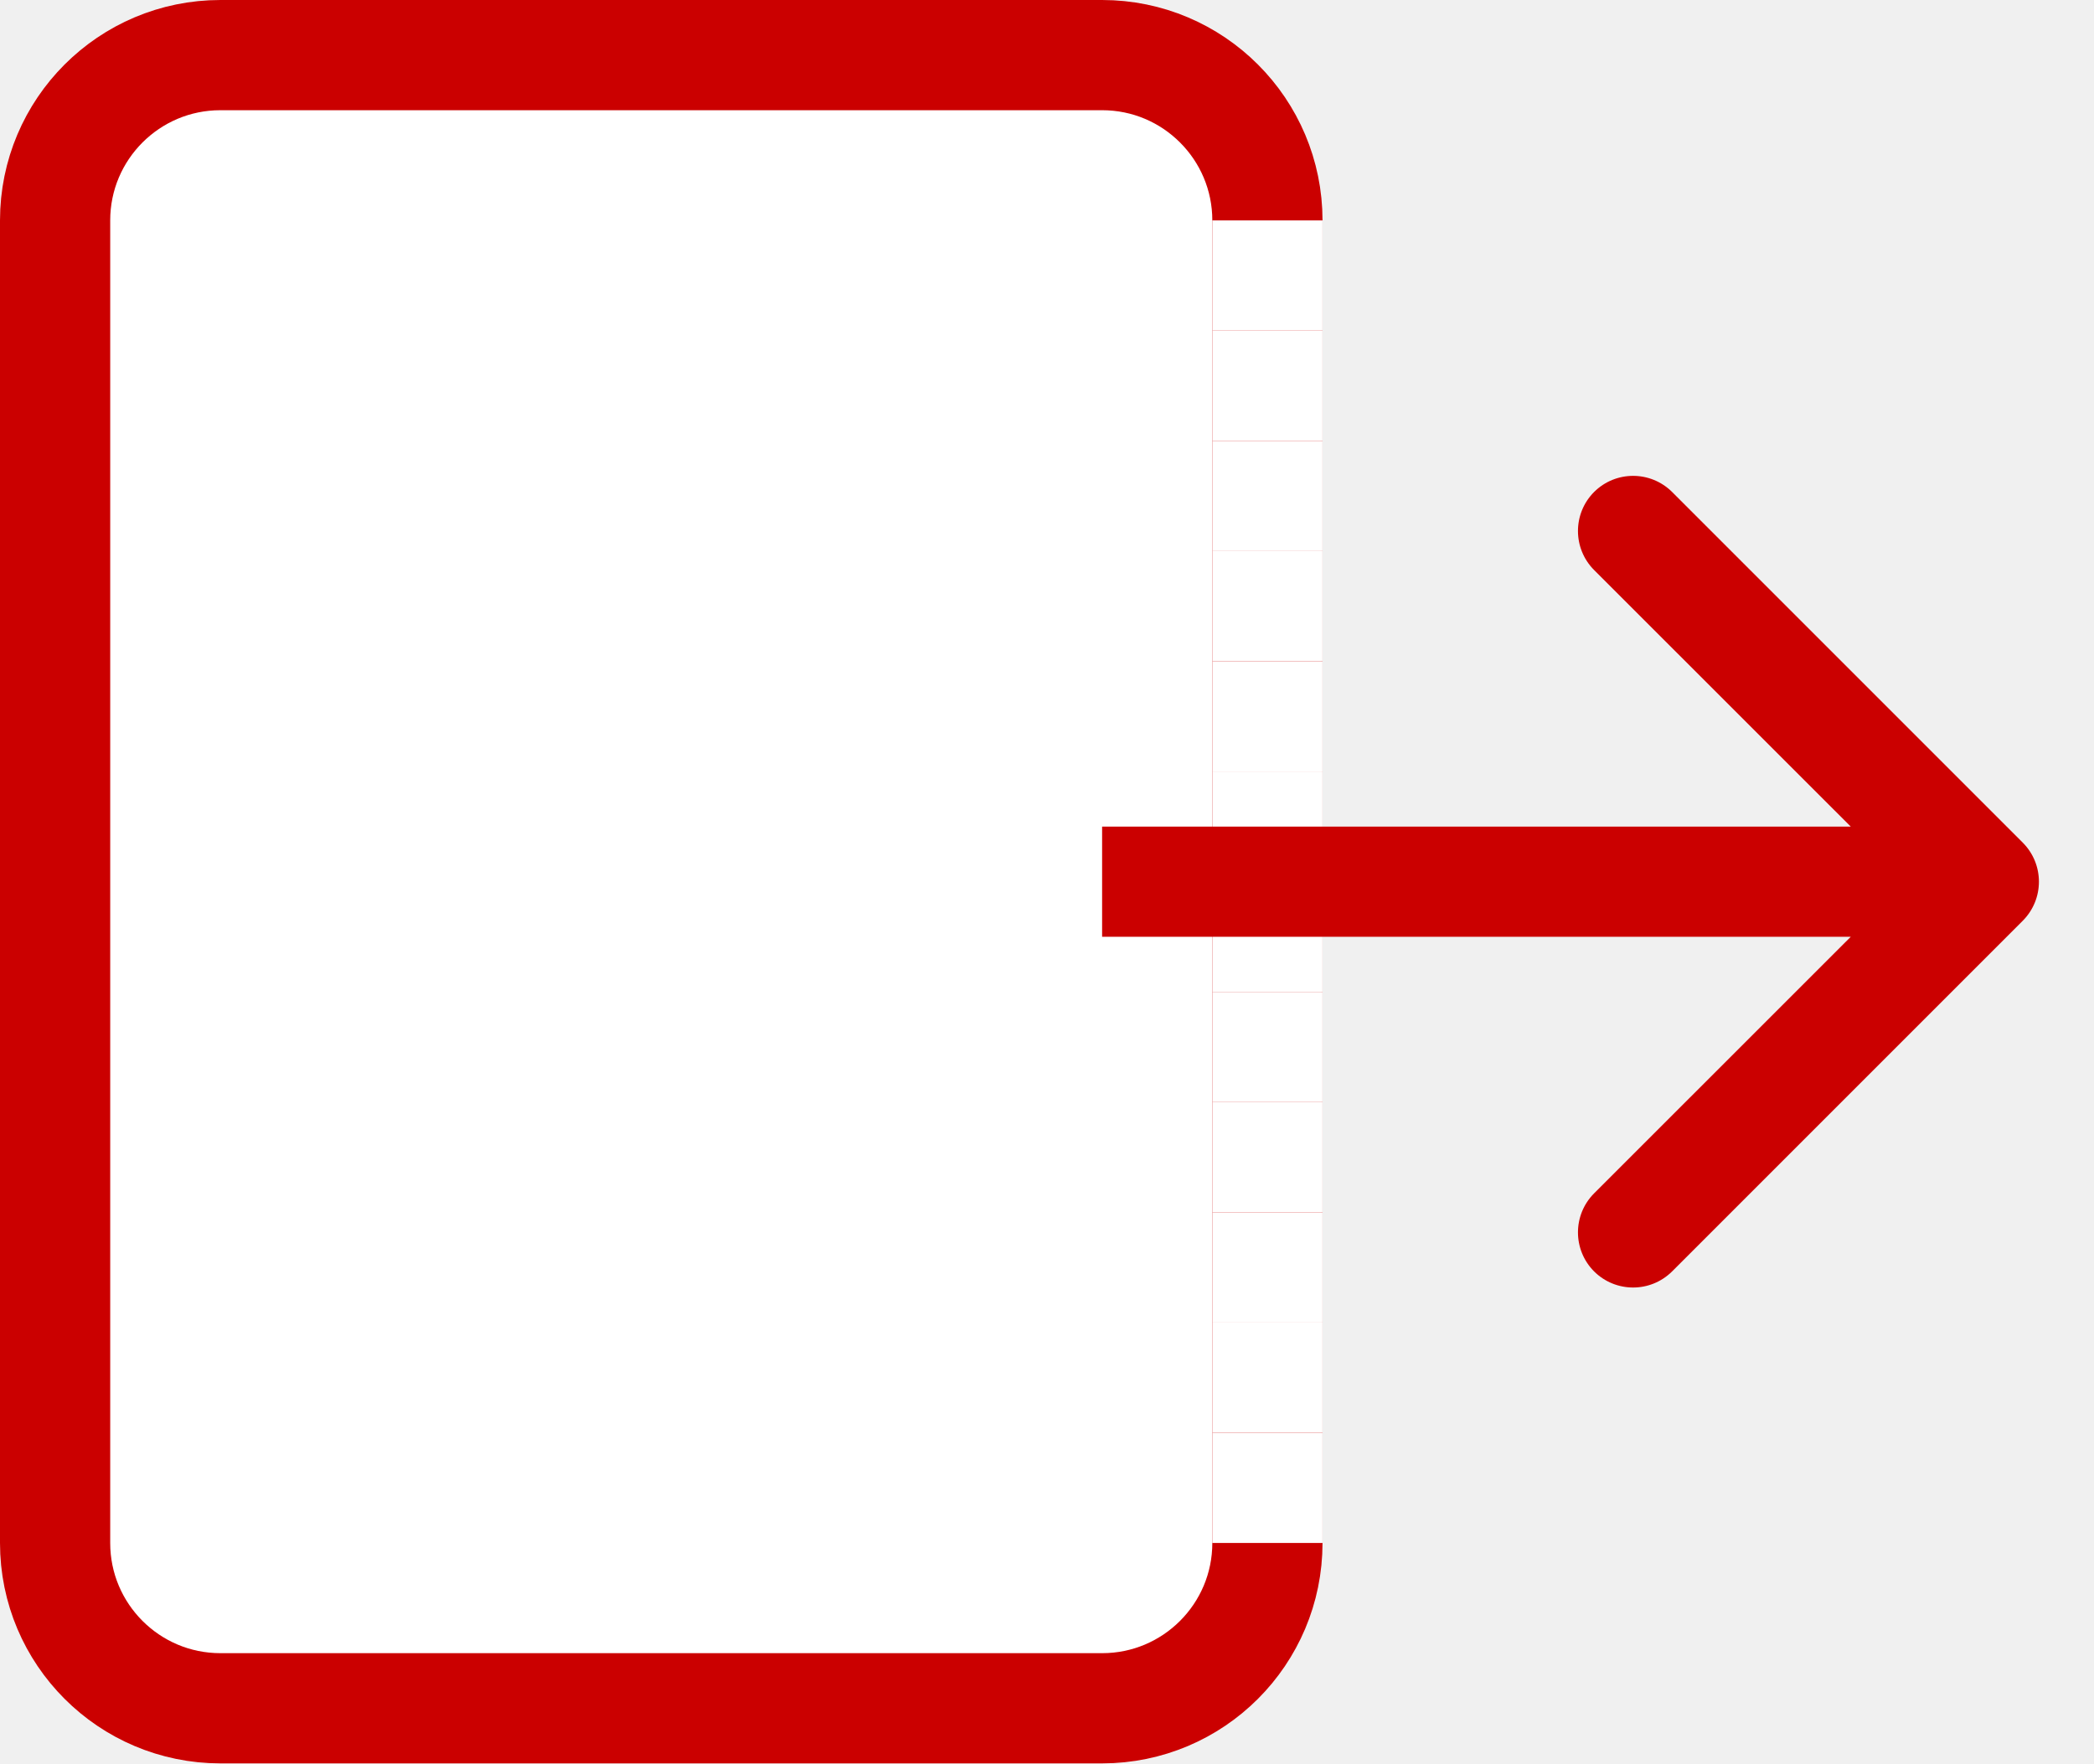
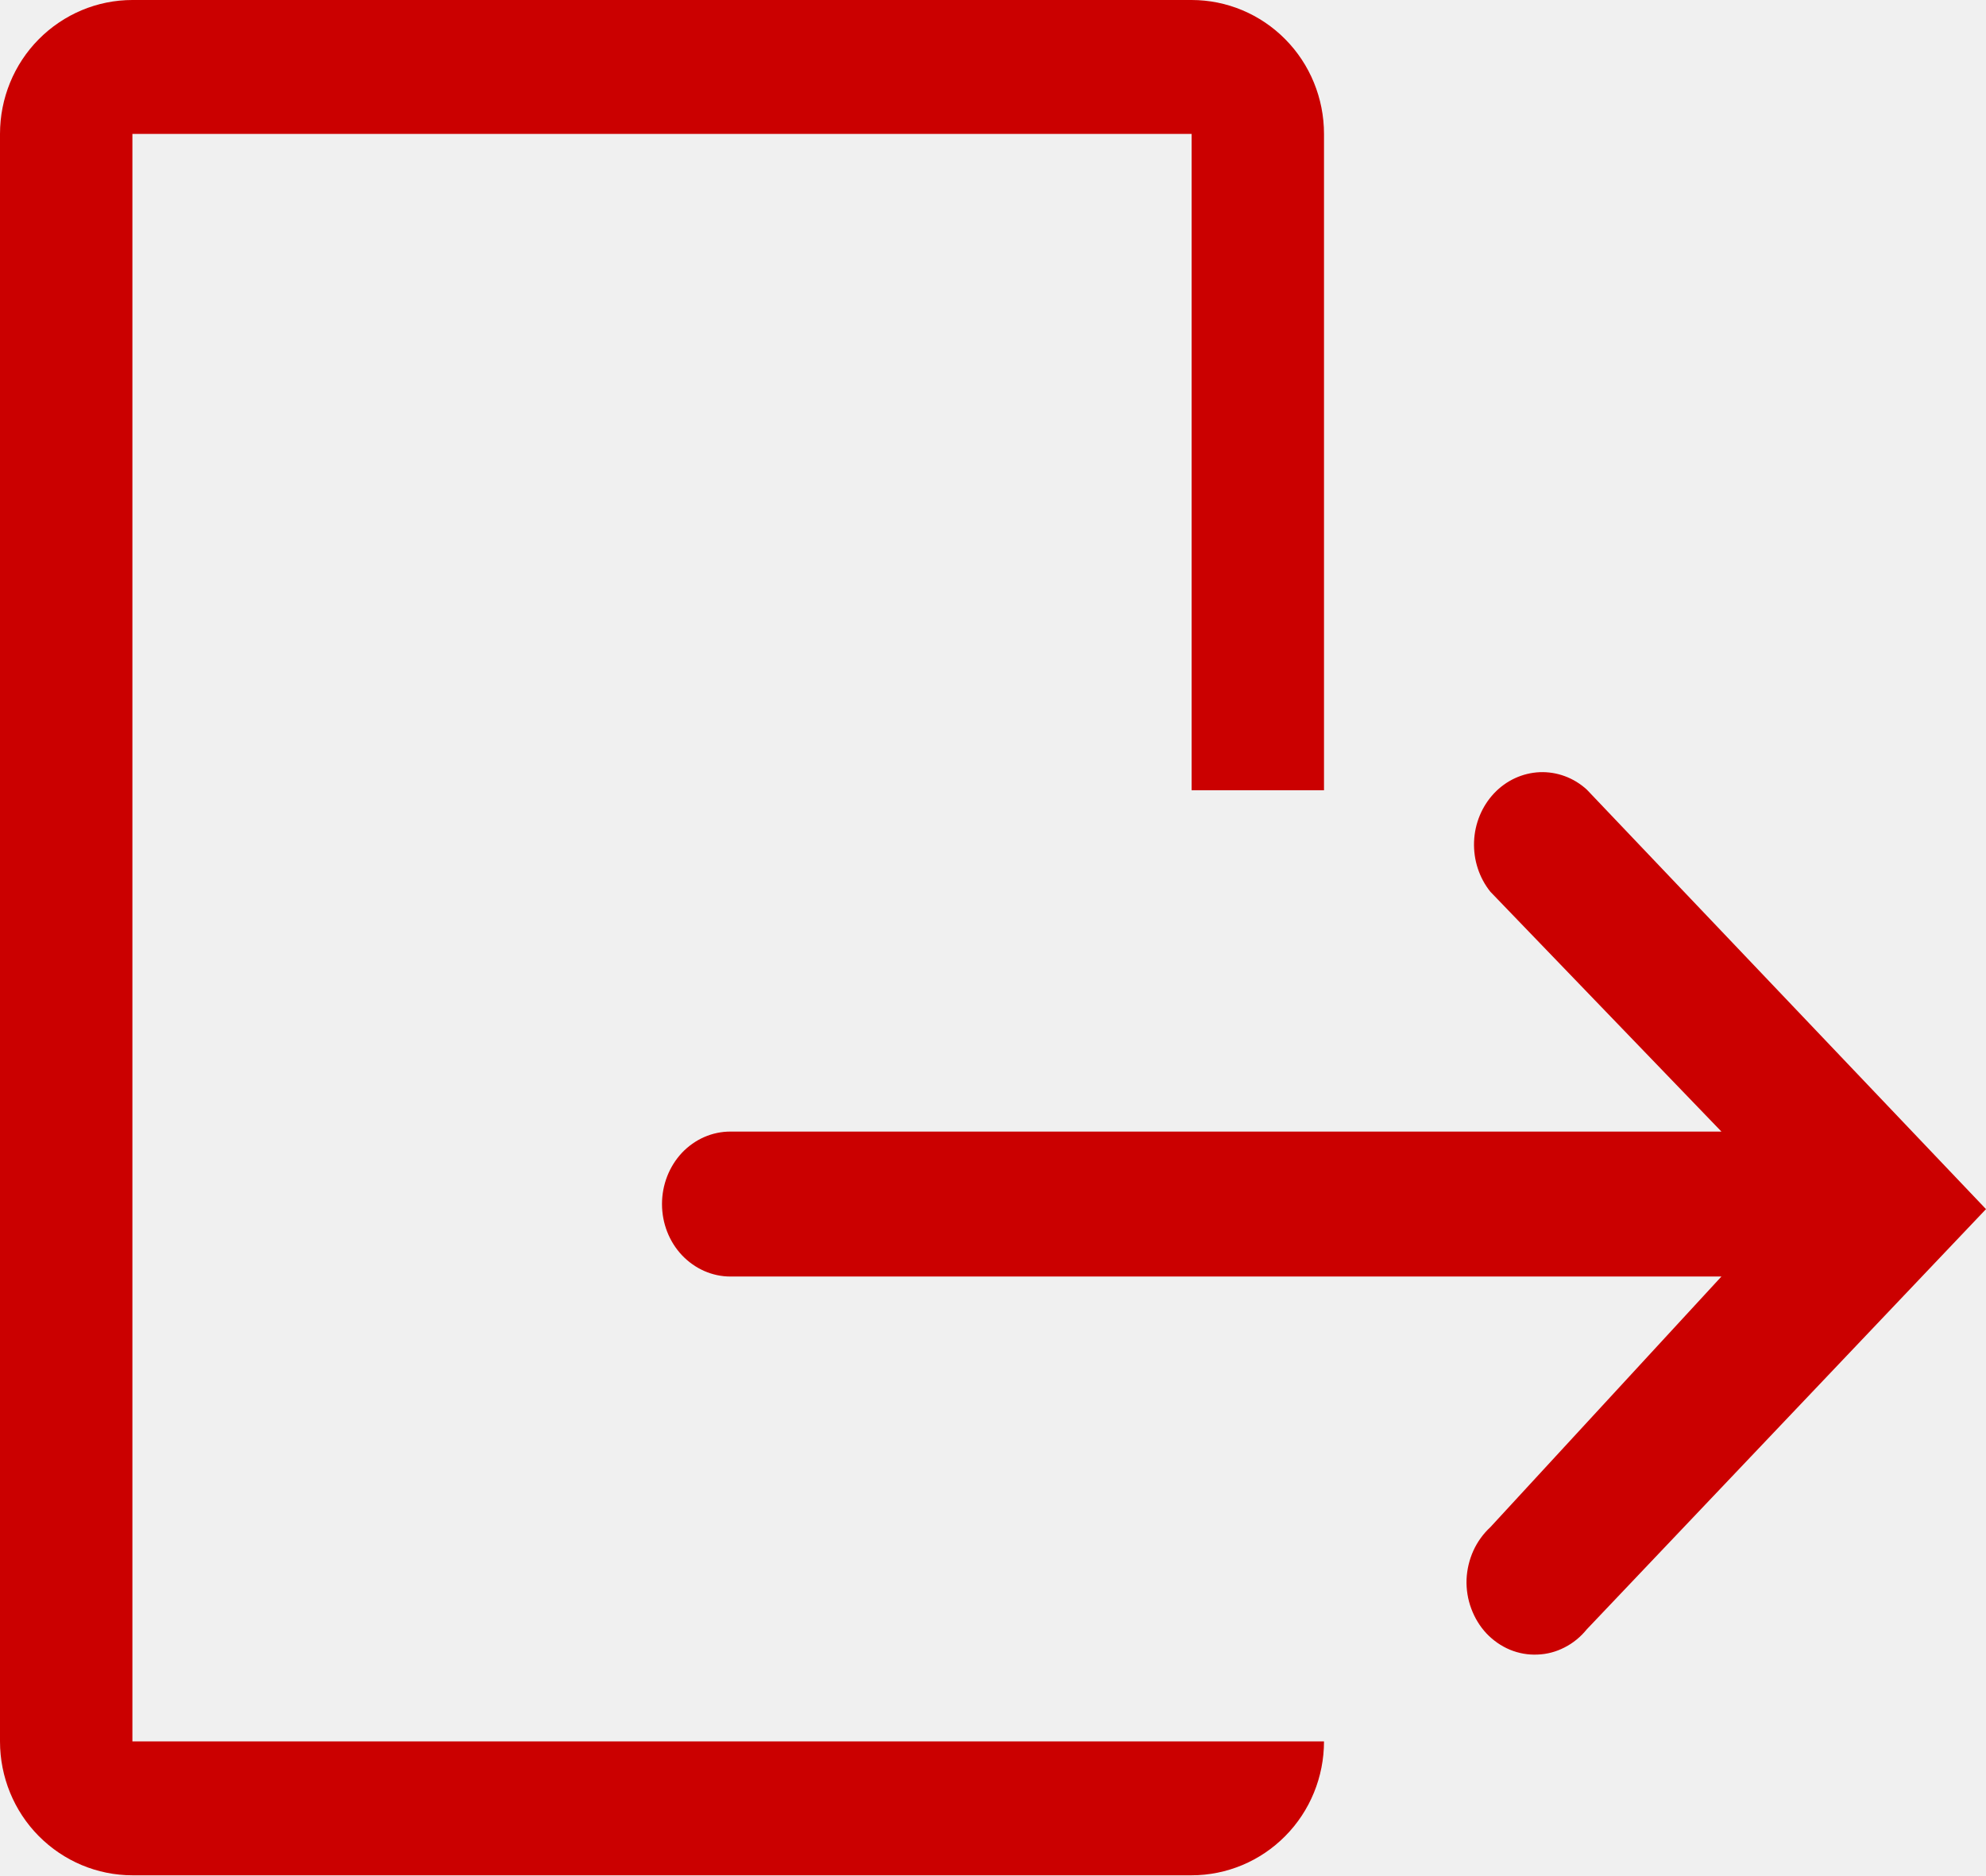
- <svg xmlns="http://www.w3.org/2000/svg" width="19" height="16" viewBox="0 0 19 16" fill="none">
-   <rect x="0.5" y="0.5" width="11" height="15" rx="1.5" fill="white" stroke="#CB0000" />
-   <line x1="11.5" y1="7" x2="11.5" y2="8" stroke="white" />
-   <line x1="11.5" y1="6" x2="11.5" y2="7" stroke="white" />
-   <line x1="11.5" y1="5" x2="11.5" y2="6" stroke="white" />
-   <line x1="11.5" y1="4" x2="11.5" y2="5" stroke="white" />
-   <line x1="11.5" y1="3" x2="11.5" y2="4" stroke="white" />
-   <line x1="11.5" y1="2" x2="11.5" y2="3" stroke="white" />
-   <line x1="11.5" y1="9" x2="11.5" y2="10" stroke="white" />
-   <line x1="11.5" y1="10" x2="11.5" y2="11" stroke="white" />
-   <line x1="11.5" y1="11" x2="11.5" y2="12" stroke="white" />
-   <line x1="11.5" y1="12" x2="11.5" y2="13" stroke="white" />
-   <line x1="11.5" y1="13" x2="11.5" y2="14" stroke="white" />
-   <line x1="11.5" y1="8" x2="11.5" y2="9" stroke="white" />
-   <path d="M18.354 8.354C18.549 8.158 18.549 7.842 18.354 7.646L15.172 4.464C14.976 4.269 14.66 4.269 14.464 4.464C14.269 4.66 14.269 4.976 14.464 5.172L17.293 8L14.464 10.828C14.269 11.024 14.269 11.34 14.464 11.536C14.66 11.731 14.976 11.731 15.172 11.536L18.354 8.354ZM10 8V8.5L18 8.5V8V7.5L10 7.5V8Z" fill="#CB0000" />
+ <svg xmlns="http://www.w3.org/2000/svg" width="18" height="17" viewBox="0 0 18 17" fill="none">
+   <path d="M1.2 1.214H10.8V7.164H12V1.214C12 0.892 11.874 0.583 11.649 0.356C11.424 0.128 11.118 0 10.8 0H1.2C0.882 0 0.577 0.128 0.351 0.356C0.126 0.583 0 0.892 0 1.214V15.786C0 16.108 0.126 16.417 0.351 16.644C0.577 16.872 0.882 17 1.2 17H10.8C11.118 17 11.424 16.872 11.649 16.644C11.874 16.417 12 16.108 12 15.786H1.2V1.214Z" fill="#CB0000" />
+   <path d="M14.382 7.158C14.264 7.05 14.111 6.994 13.955 7C13.799 7.007 13.651 7.075 13.541 7.192C13.431 7.309 13.366 7.466 13.36 7.631C13.354 7.797 13.407 7.958 13.508 8.084L15.602 10.258H6.62C6.455 10.258 6.298 10.327 6.181 10.45C6.065 10.574 6 10.741 6 10.915C6 11.089 6.065 11.256 6.181 11.379C6.298 11.502 6.455 11.572 6.62 11.572H15.602L13.508 13.844C13.444 13.903 13.391 13.976 13.354 14.057C13.317 14.139 13.296 14.227 13.292 14.318C13.289 14.408 13.303 14.498 13.335 14.583C13.366 14.667 13.413 14.744 13.473 14.808C13.534 14.872 13.606 14.922 13.685 14.955C13.765 14.988 13.85 15.003 13.935 14.999C14.021 14.996 14.104 14.974 14.181 14.934C14.258 14.895 14.326 14.839 14.382 14.77L18 10.961L14.382 7.158Z" fill="#CB0000" />
</svg>
